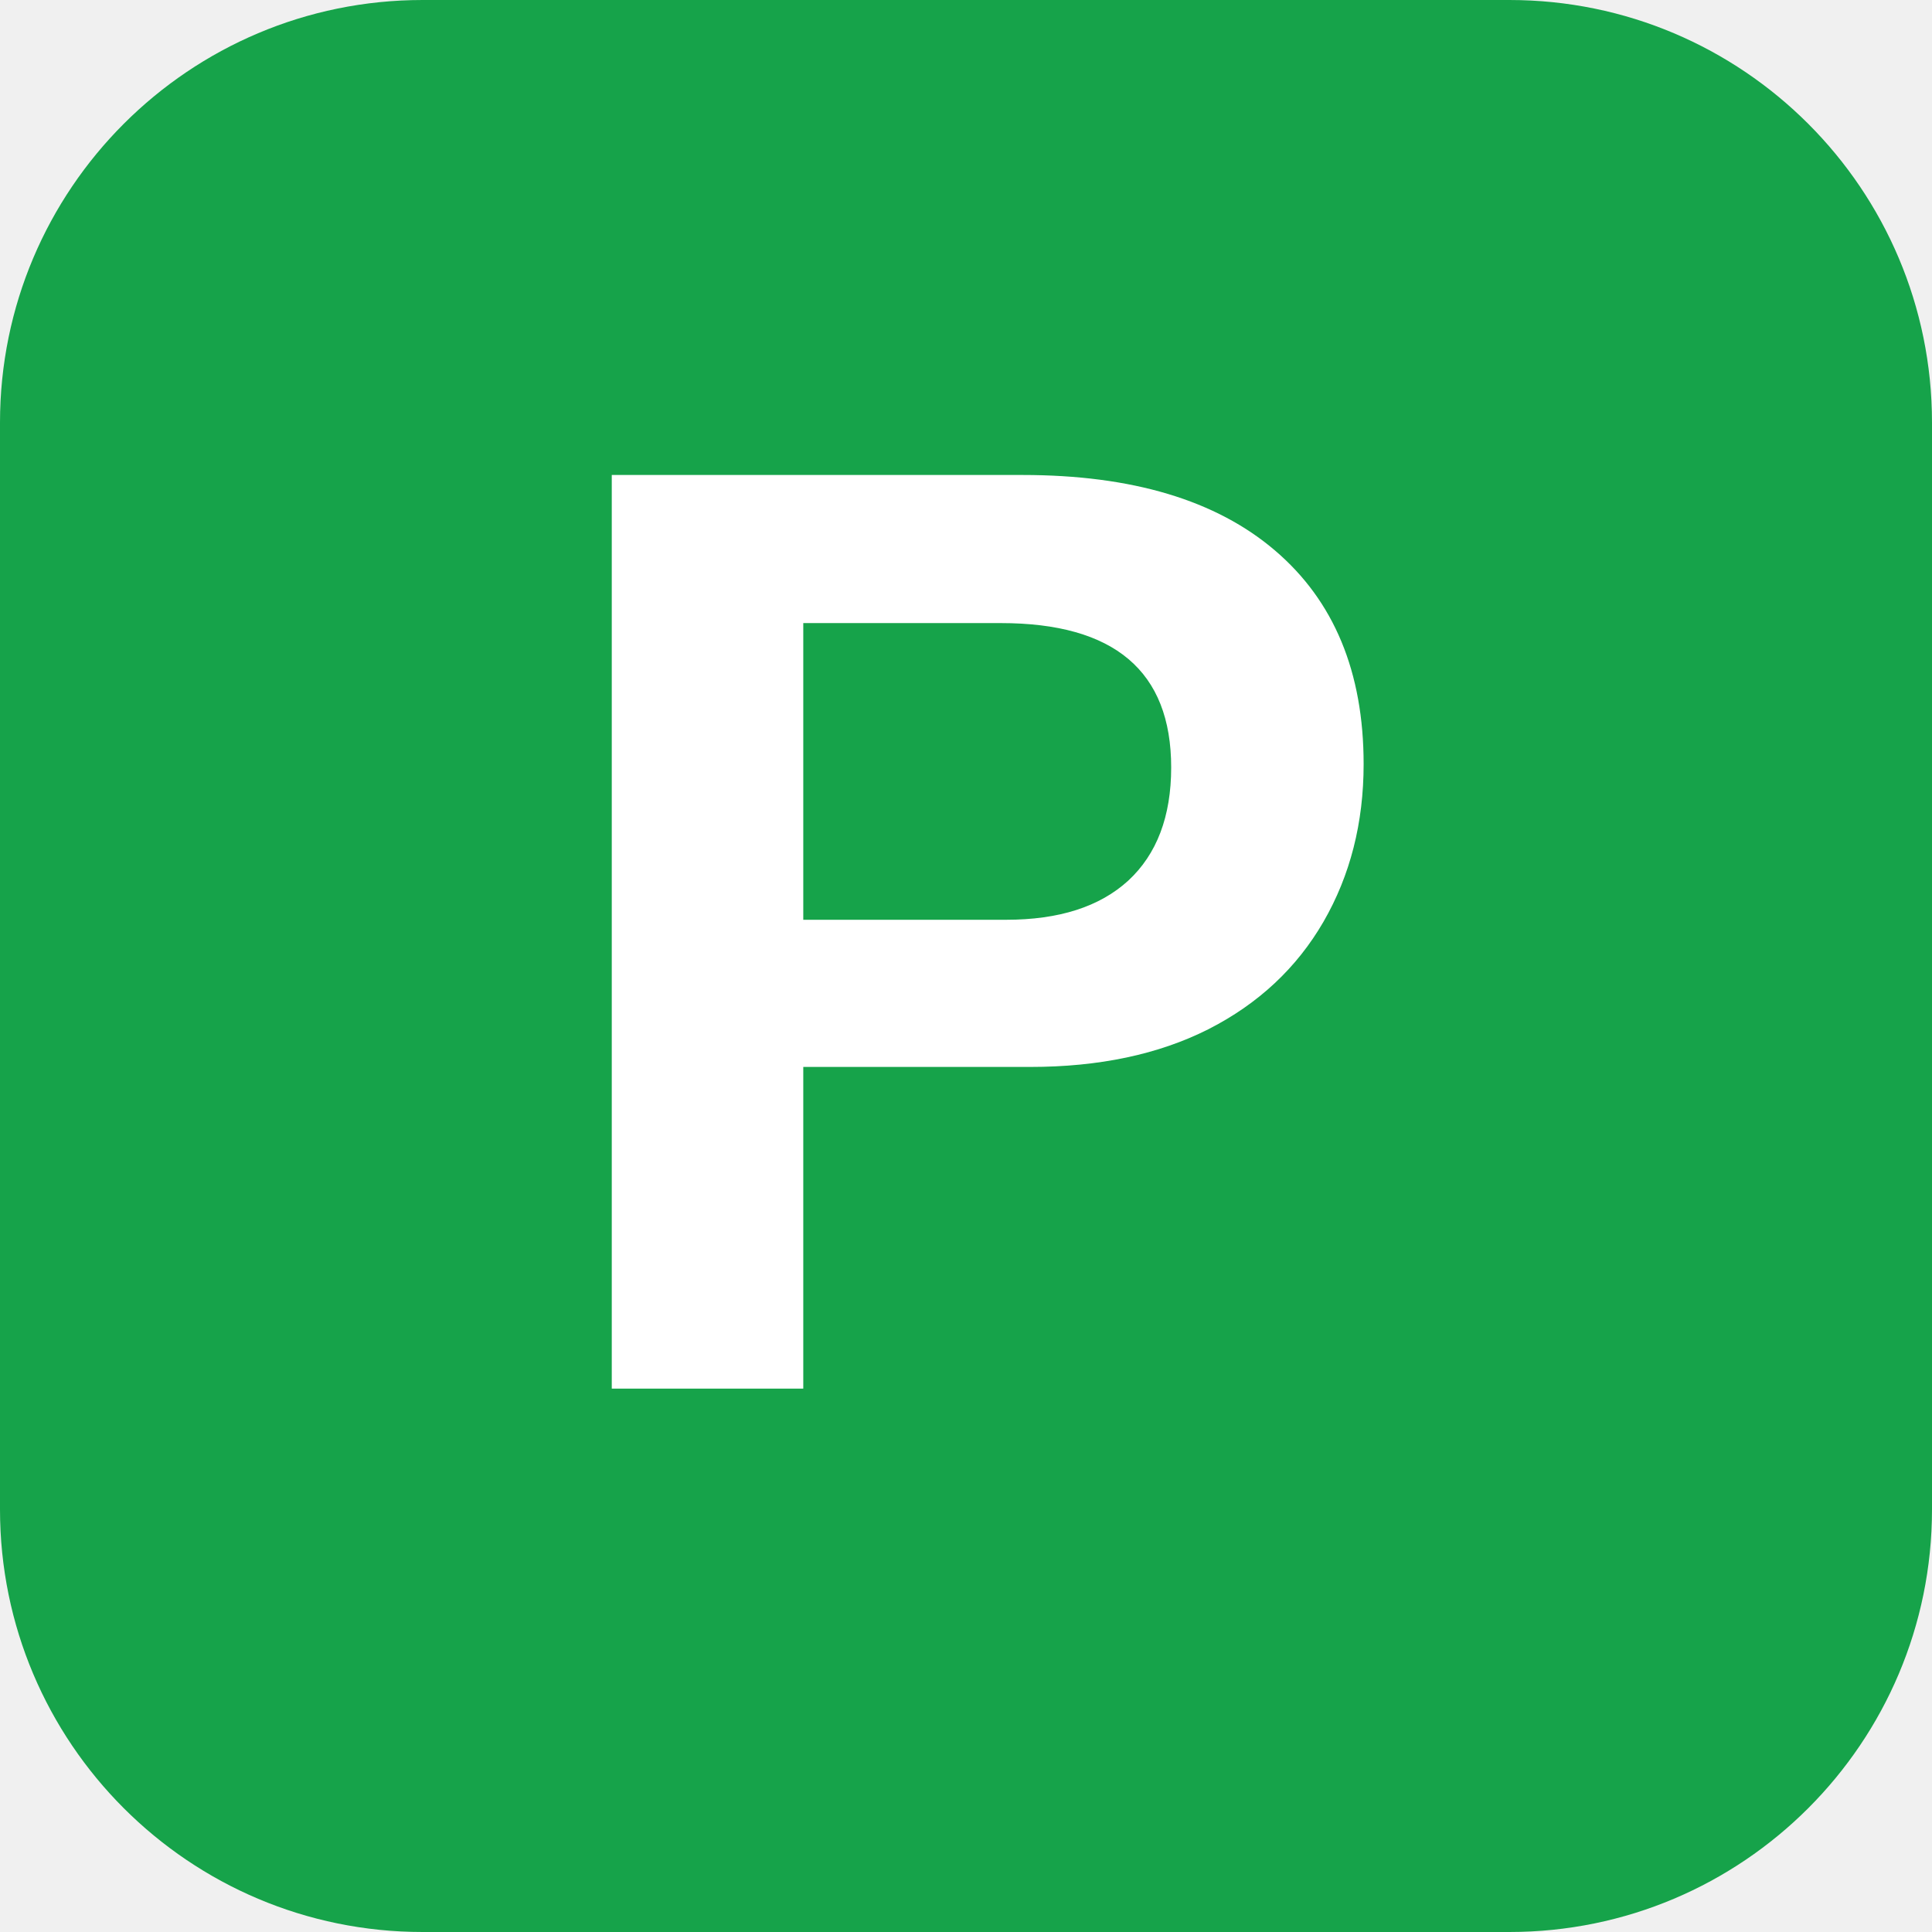
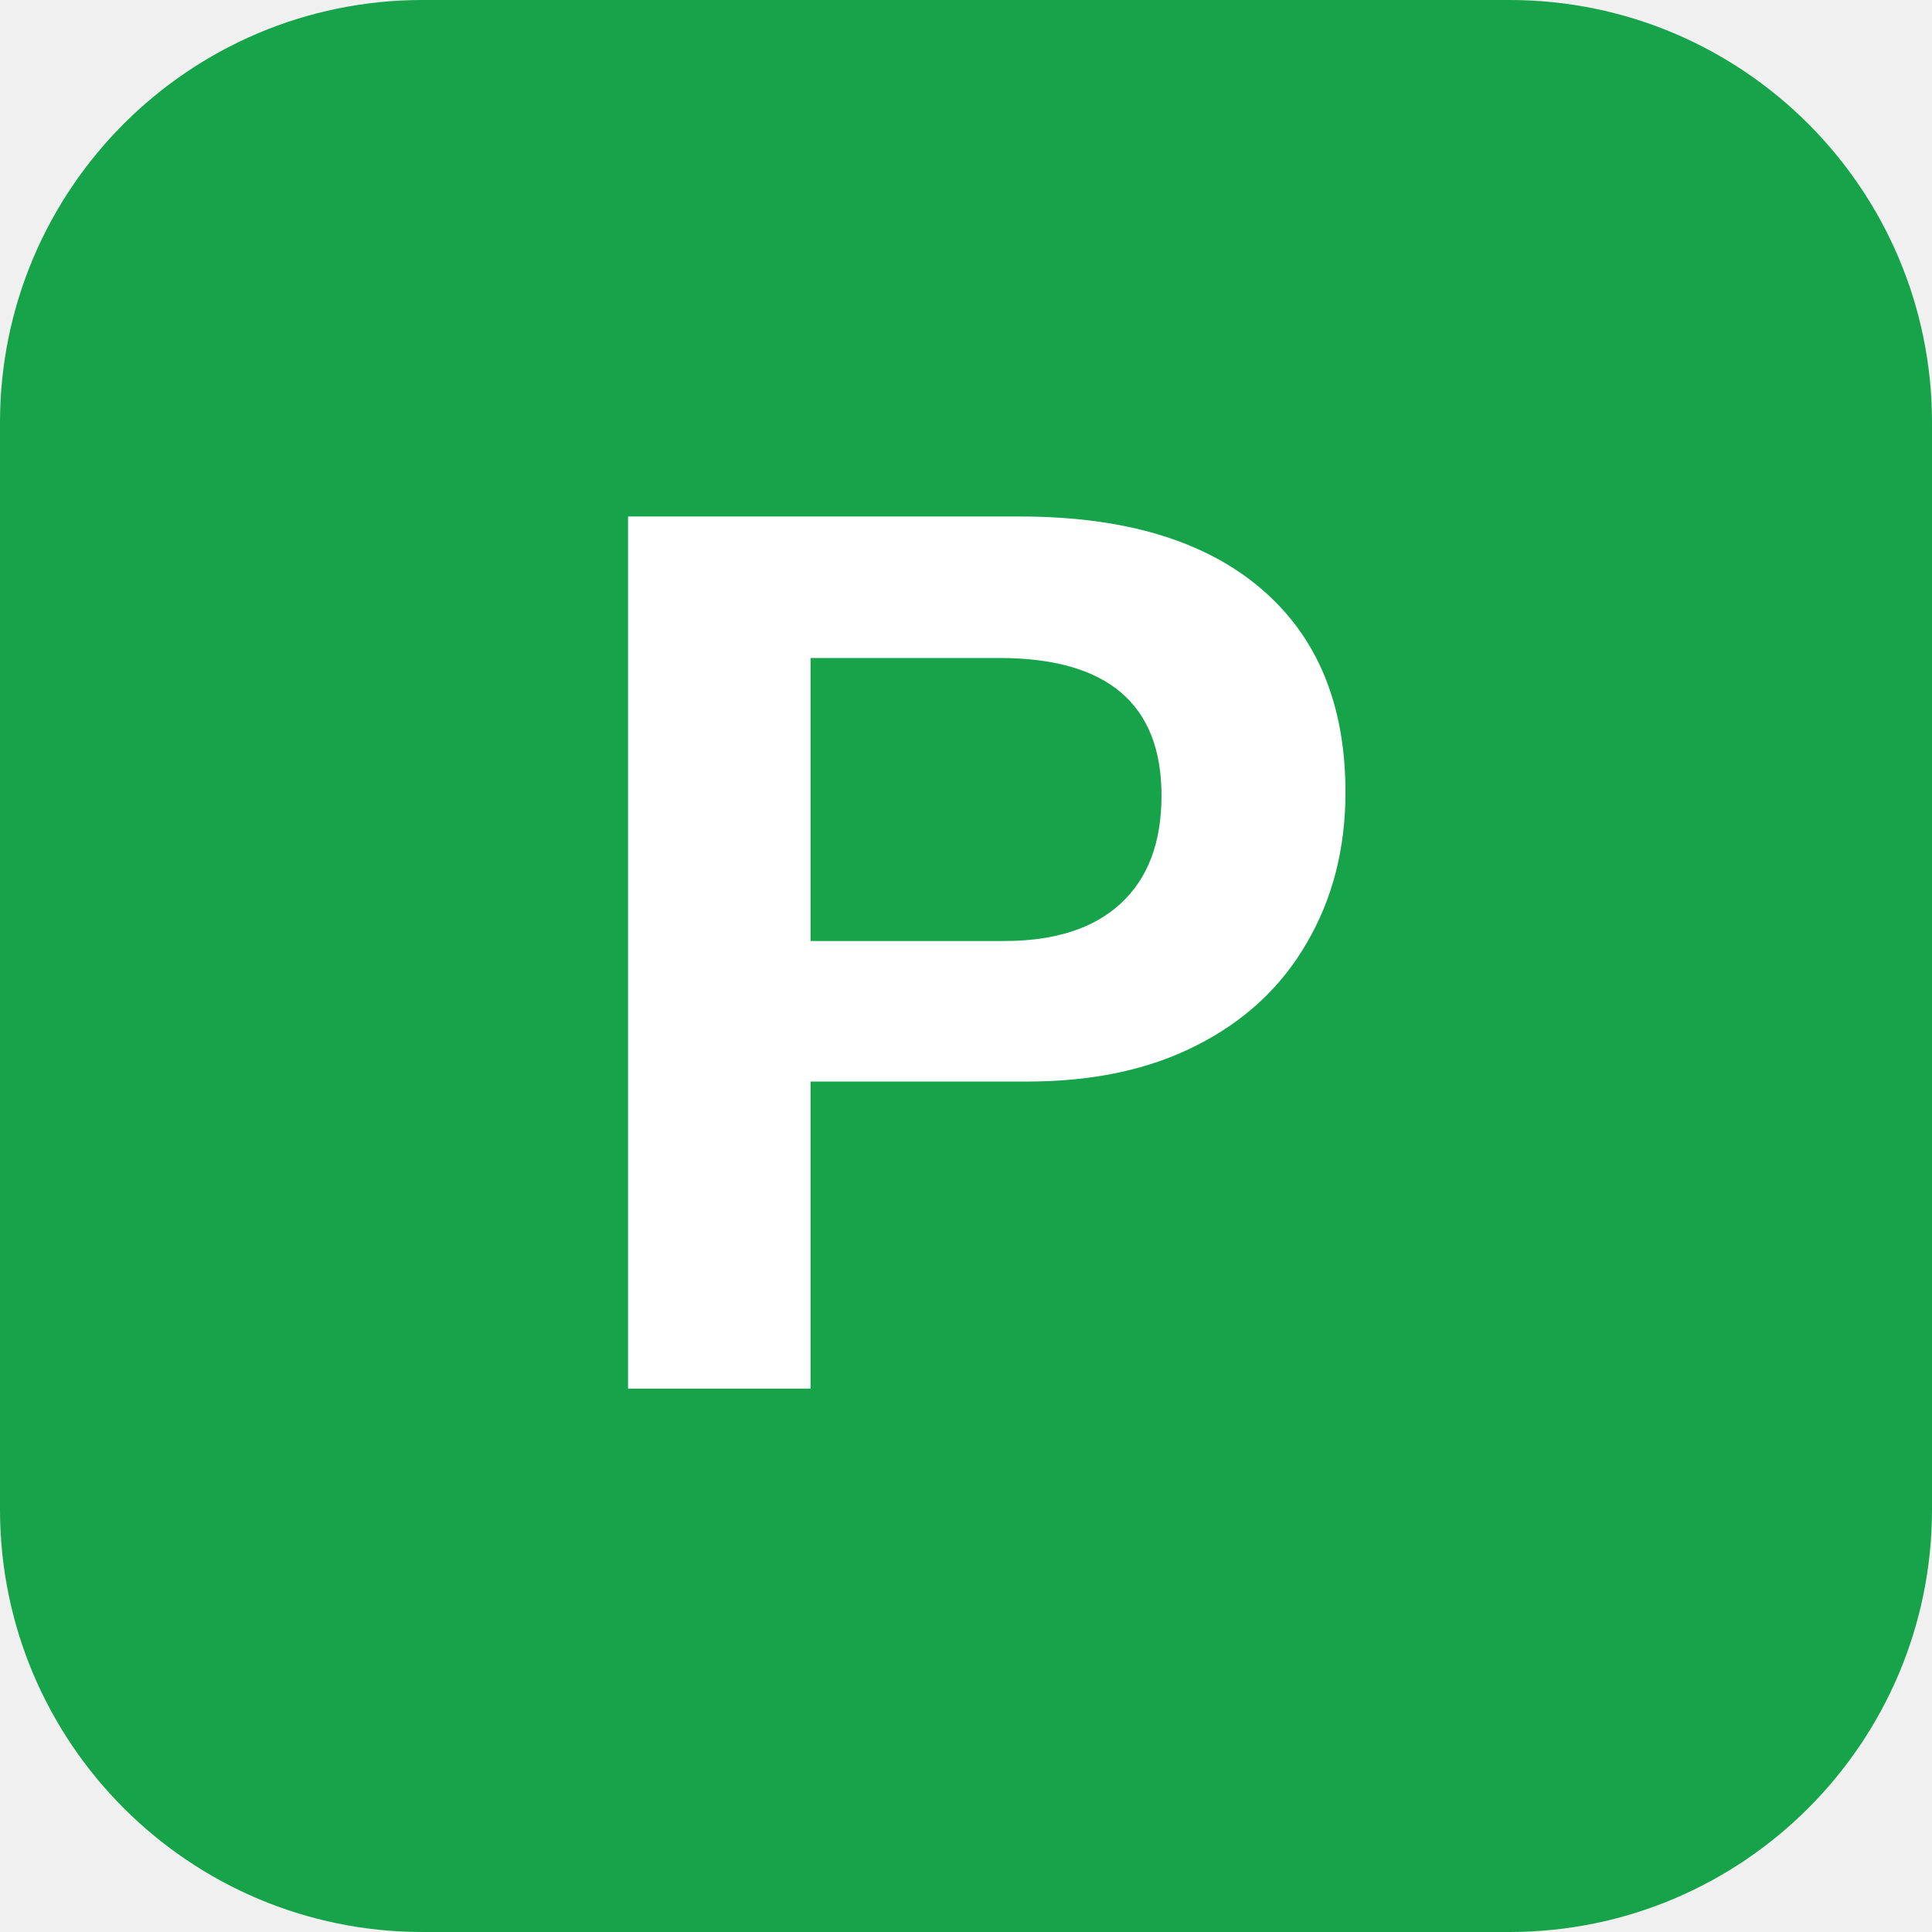
<svg xmlns="http://www.w3.org/2000/svg" viewBox="0 0 64 64">
  <rect width="64" height="64" rx="14" fill="#16a34a" />
-   <text x="32" y="46" font-family="Arial Black, Arial" font-weight="900" font-size="44" text-anchor="middle" fill="white">P</text>
+   <text x="32" y="46" font-family="Arial Black, Arial" font-weight="900" font-size="42" text-anchor="middle" fill="white">P</text>
</svg>
